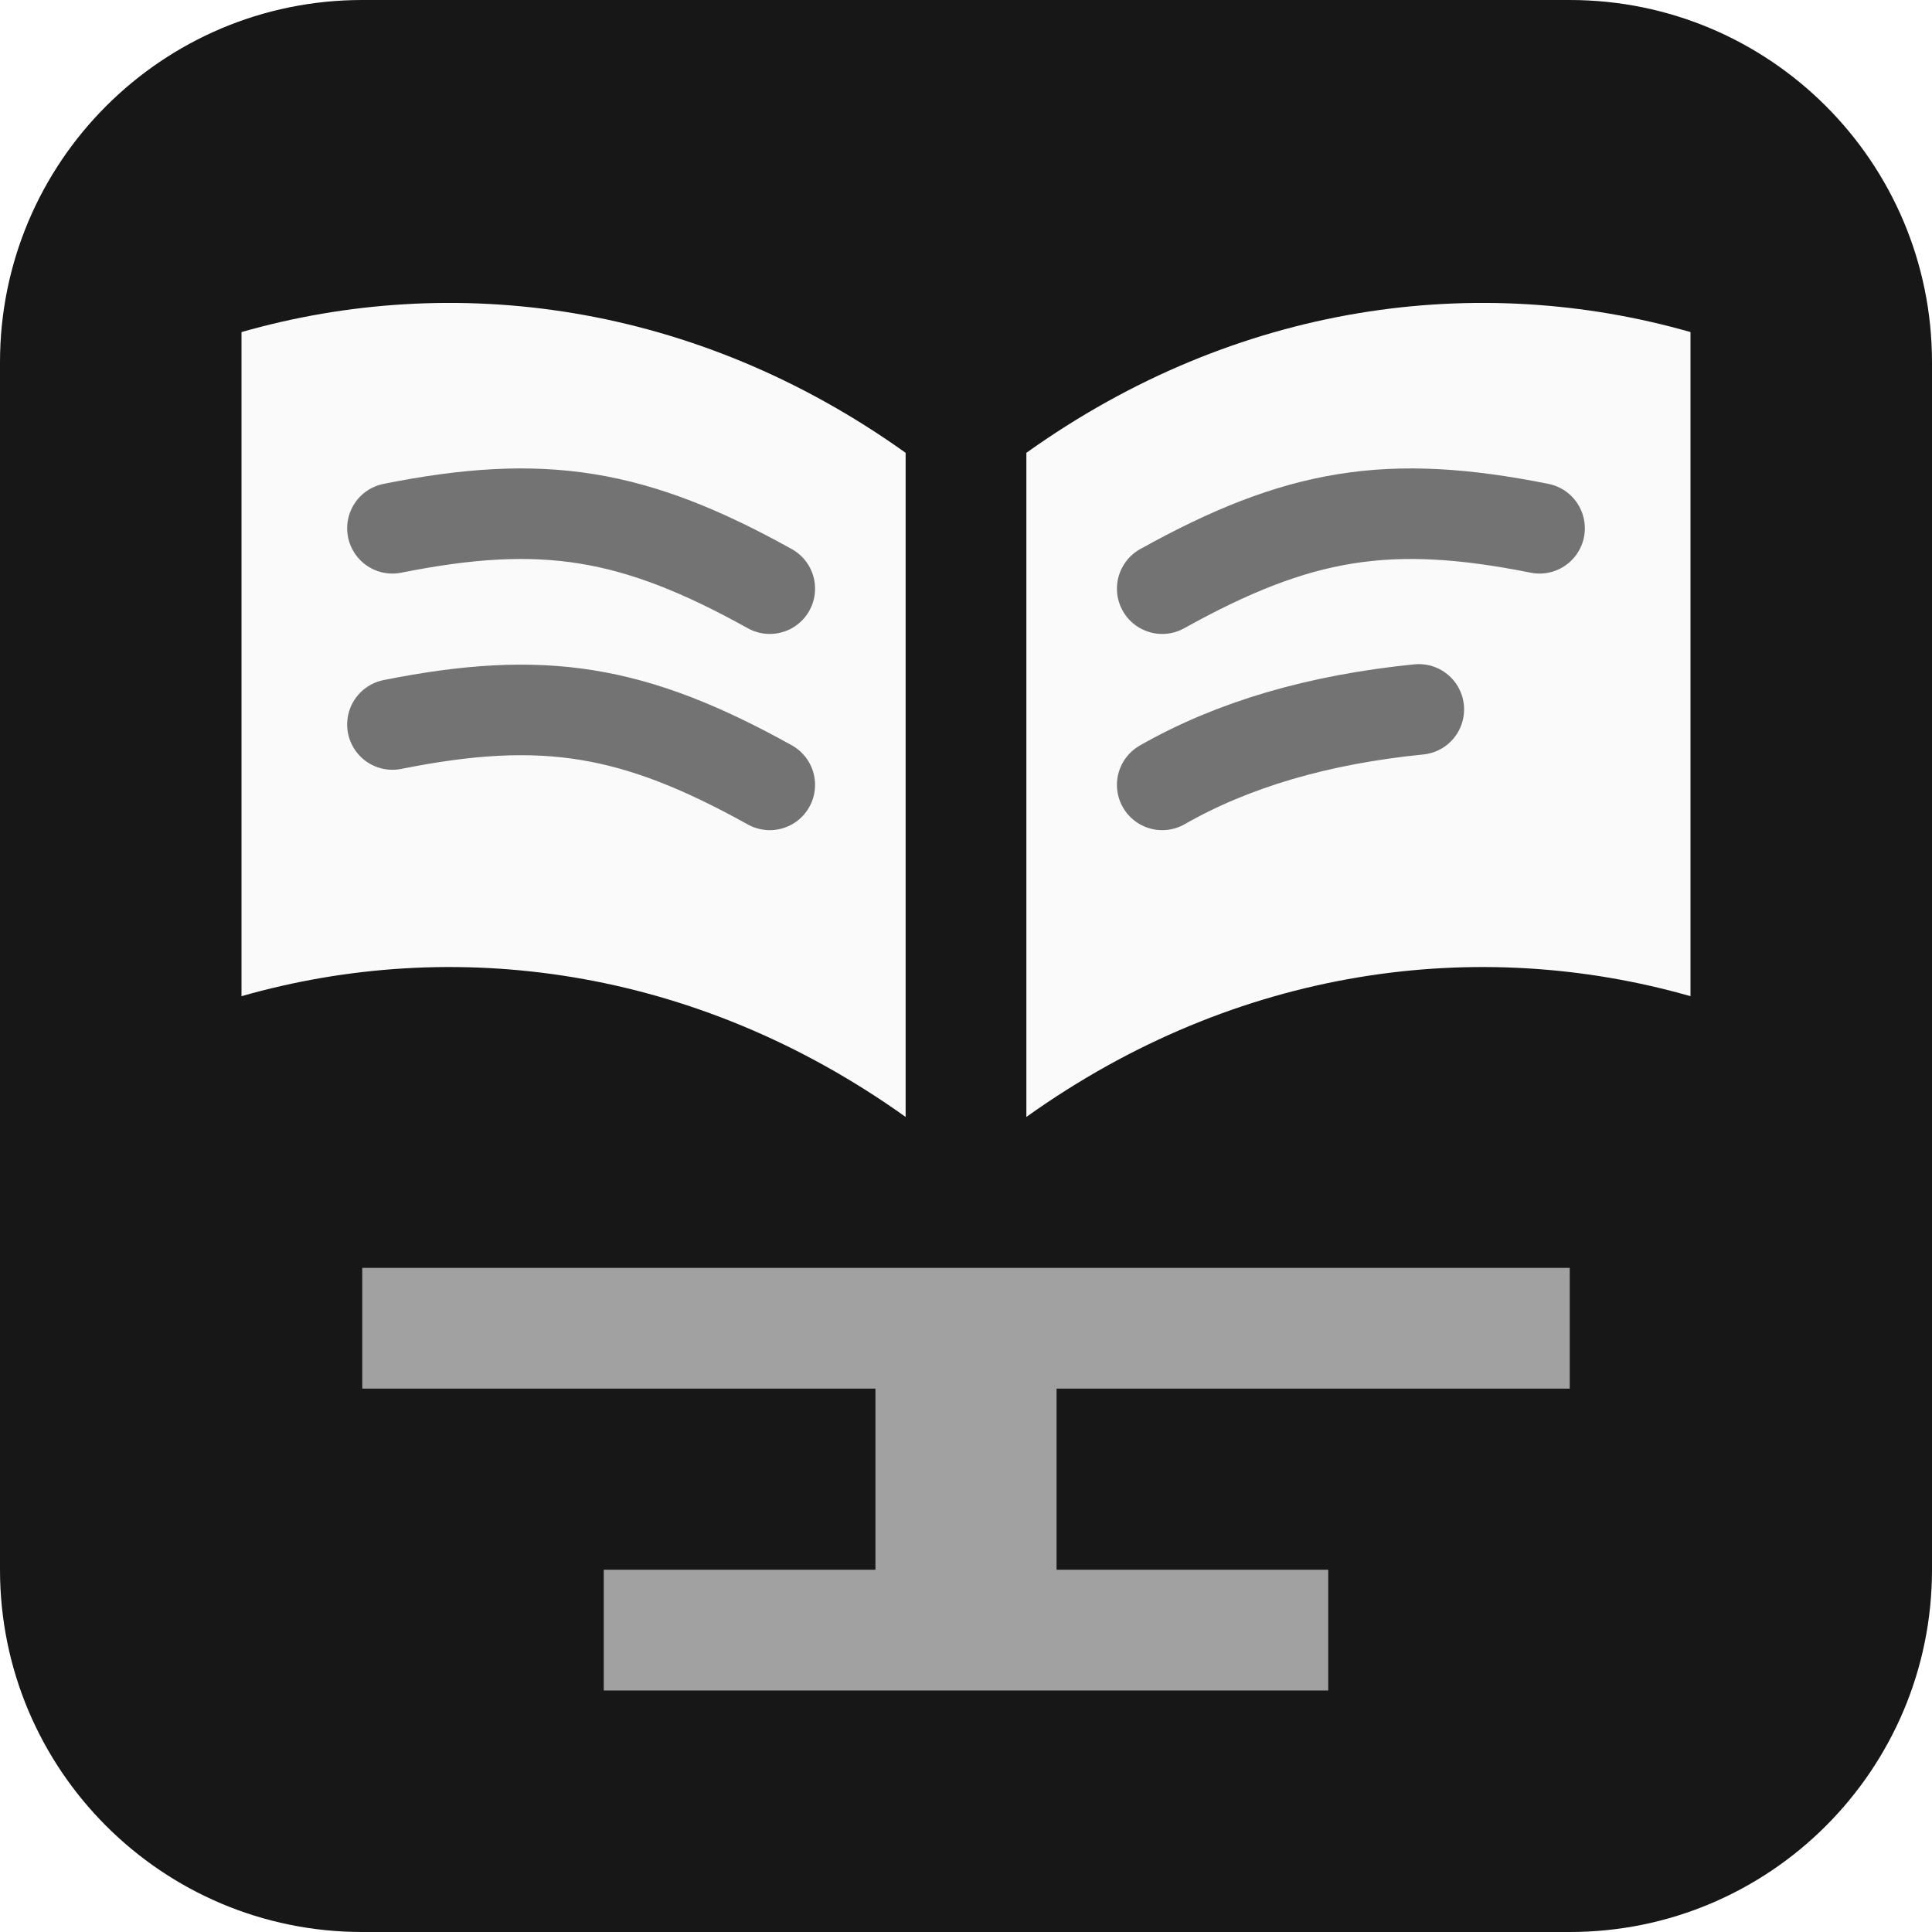
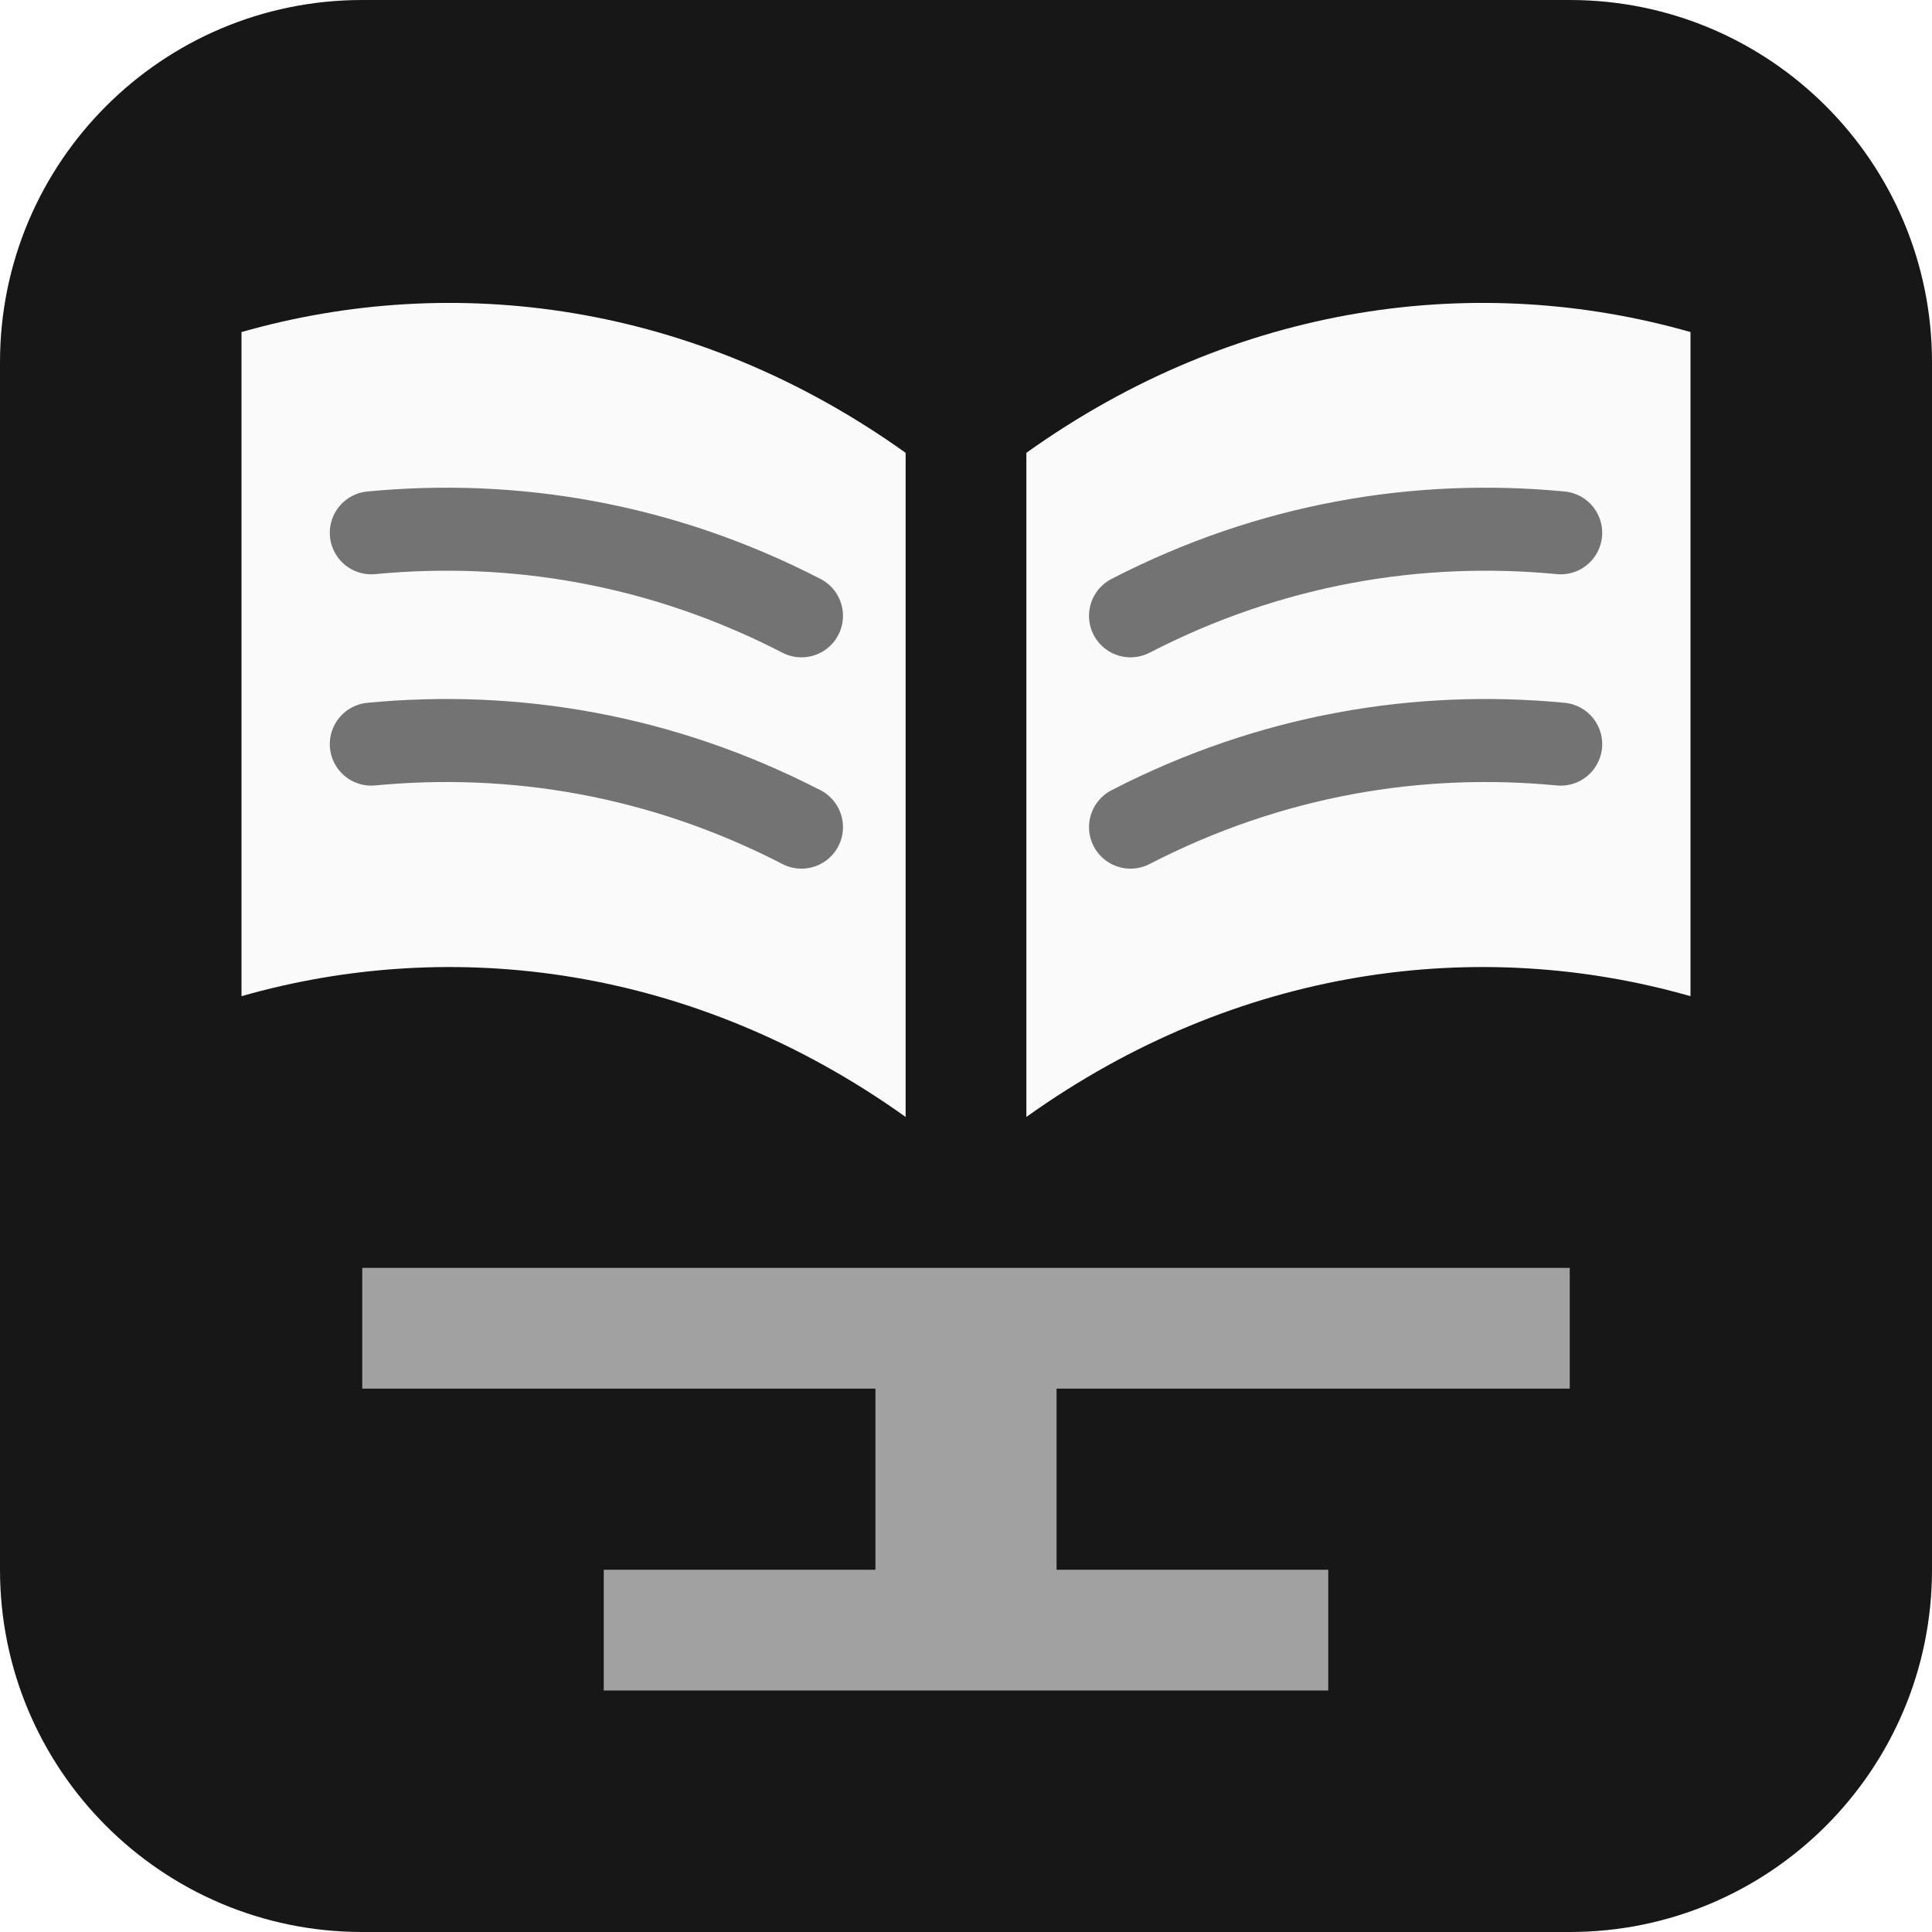
<svg xmlns="http://www.w3.org/2000/svg" viewBox="0 0 128 128">
  <rect width="128" height="128" rx="24" fill="#171717" />
  <path fill="#FAFAFA" d="M60 30C46 20 30 18 16 22V66C30 62 46 64 60 74zM68 30C82 20 98 18 112 22V66C98 62 82 64 68 74z" />
-   <path fill="none" stroke="#737373" stroke-width="6" stroke-linecap="round" d="M26 35C36 33 42 34 51 39M102 35C92 33 86 34 77 39M26 48C36 46 42 47 51 52M77 52Q84 48 94 47" />
+   <path fill="none" stroke="#737373" stroke-width="5.5" stroke-linecap="round" d="M24.6 35.3C34.0 34.4 43.8 36.0 53.1 40.8M103.4 35.3C94.0 34.4 84.2 36.0 74.9 40.8M24.6 49.3C34.0 48.4 43.8 50.0 53.1 54.8M103.4 49.3C94.0 48.4 84.2 50.0 74.9 54.8" />
  <path fill="#A1A1A1" d="M24 84h80v8H70v12h18v8H40v-8h18V92H24z" />
</svg>
